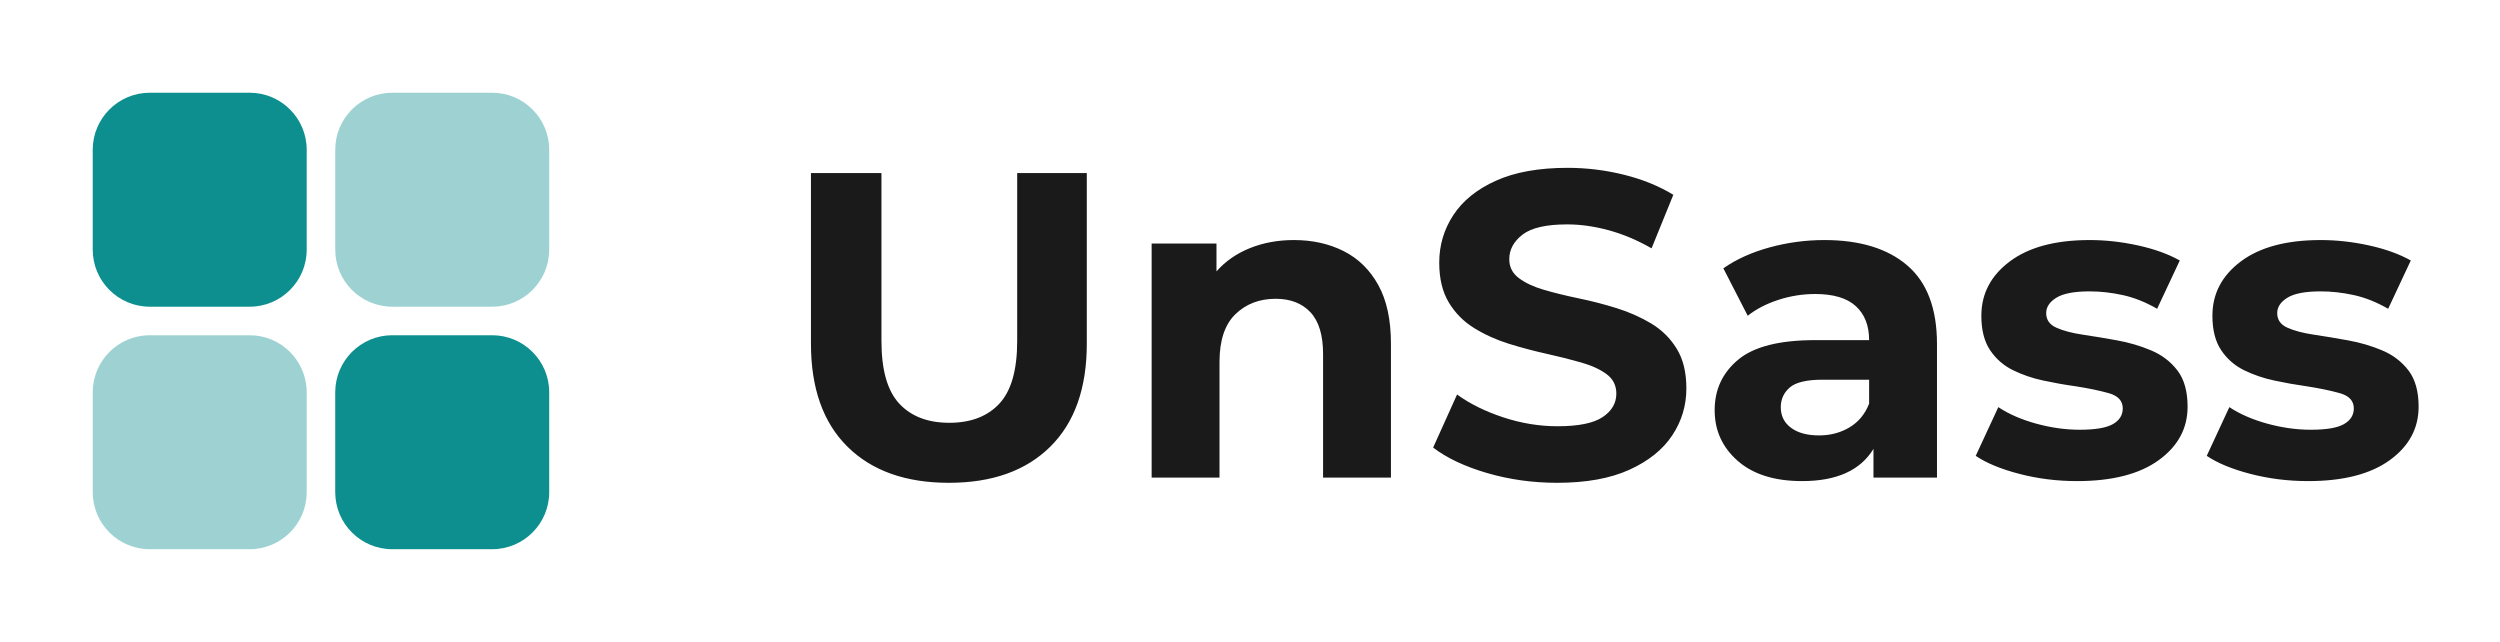
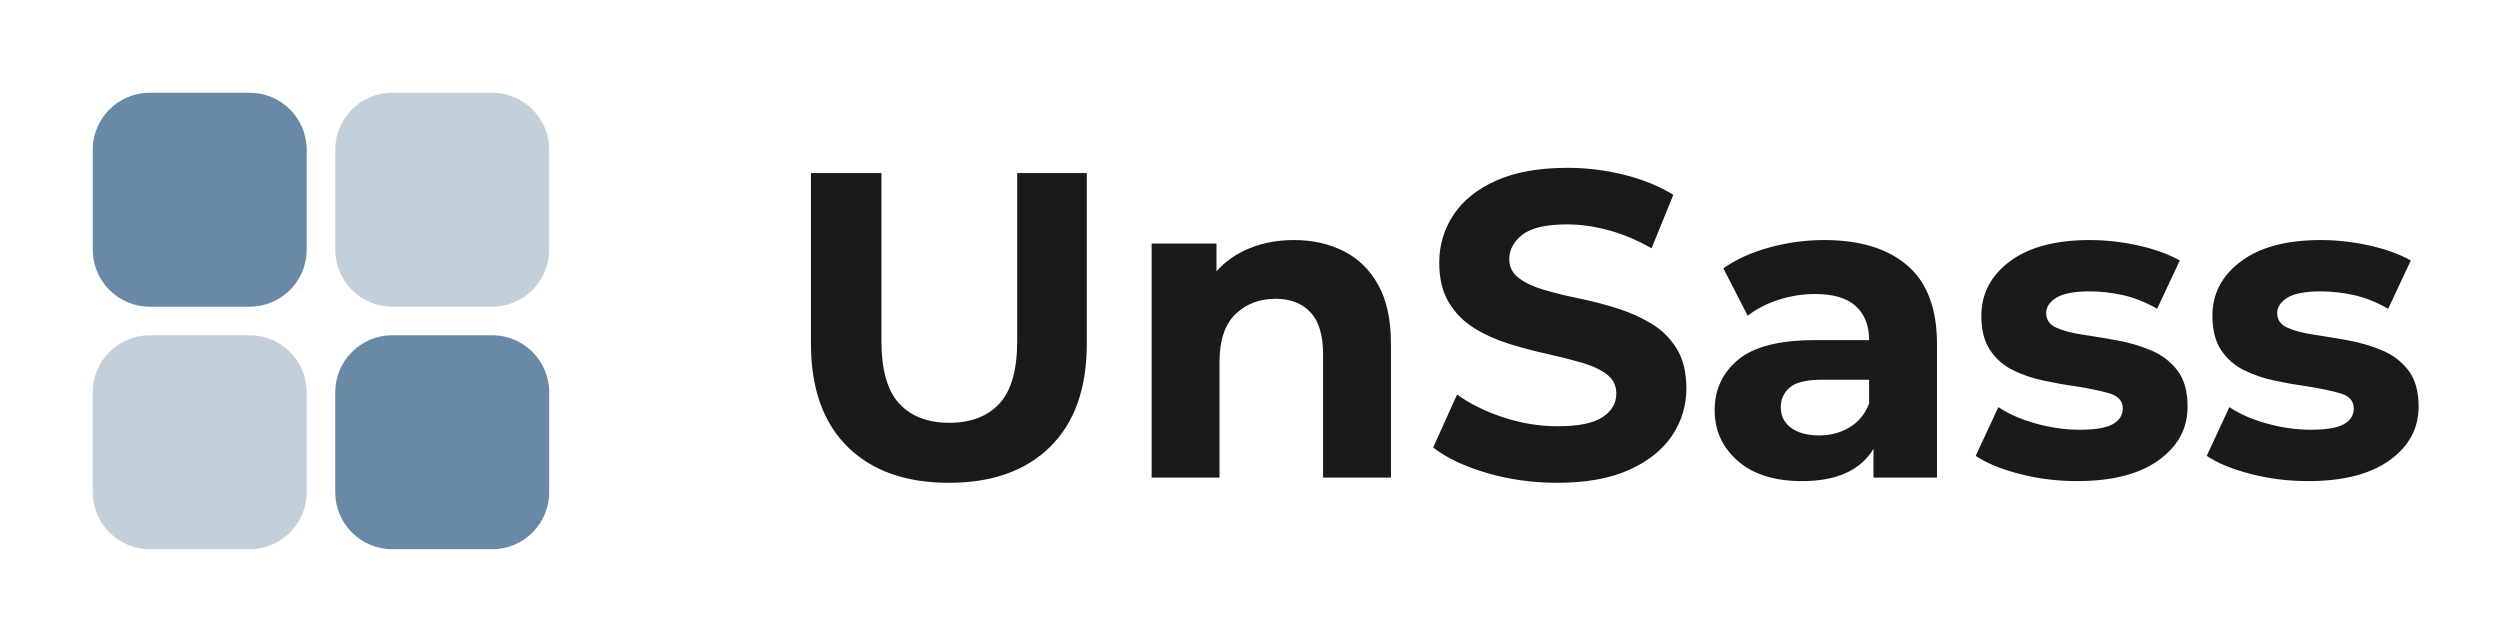
<svg xmlns="http://www.w3.org/2000/svg" width="701" height="180" viewBox="0 0 701 180">
-   <g fill="#0d8f8f">
+   <g fill="#6a89a7">
    <rect x="26" y="26" width="60" height="60" rx="16" />
    <rect x="94" y="26" width="60" height="60" rx="16" opacity="0.4" />
    <rect x="26" y="94" width="60" height="60" rx="16" opacity="0.4" />
    <rect x="94" y="94" width="60" height="60" rx="16" />
  </g>
  <path d="M266.07 135.38Q247.89 135.38 237.64 125.26Q227.39 115.13 227.39 96.34L227.39 48.52L247.16 48.52L247.16 95.61Q247.16 107.81 252.16 113.18Q257.16 118.55 266.19 118.55Q275.22 118.55 280.22 113.18Q285.22 107.81 285.22 95.61L285.22 48.52L304.74 48.52L304.74 96.34Q304.74 115.13 294.49 125.26Q284.25 135.38 266.07 135.38M341.95 133.92L322.92 133.92L322.92 68.28L341.10 68.28L341.10 76.09Q344.88 71.82 350.49 69.57Q356.10 67.31 362.81 67.31Q370.62 67.31 376.78 70.42Q382.94 73.53 386.48 79.94Q390.02 86.34 390.02 96.34L390.02 133.92L370.99 133.92L370.99 99.27Q370.99 91.34 367.45 87.56Q363.91 83.78 357.69 83.78Q350.86 83.78 346.40 88.11Q341.95 92.44 341.95 101.47L341.95 133.92M436.62 135.38Q426.38 135.38 416.98 132.64Q407.59 129.89 401.85 125.50L408.56 110.62Q413.93 114.52 421.50 117.02Q429.06 119.52 436.75 119.52Q445.53 119.52 449.37 116.96Q453.22 114.40 453.22 110.37Q453.22 106.96 450.53 104.95Q447.85 102.93 443.39 101.65Q438.94 100.37 433.70 99.21Q428.45 98.05 423.14 96.41Q417.84 94.76 413.38 92.01Q408.93 89.27 406.25 84.82Q403.56 80.36 403.56 73.65Q403.56 66.33 407.53 60.29Q411.49 54.25 419.48 50.66Q427.47 47.06 439.55 47.06Q447.60 47.06 455.41 49.01Q463.22 50.96 469.20 54.62L463.10 69.63Q457.12 66.21 451.08 64.56Q445.04 62.92 439.43 62.92Q430.65 62.92 426.93 65.78Q423.20 68.65 423.20 72.68Q423.20 75.97 425.89 77.98Q428.57 80 432.96 81.28Q437.36 82.56 442.66 83.66Q447.97 84.75 453.28 86.40Q458.58 88.05 463.04 90.73Q467.49 93.42 470.17 97.81Q472.86 102.20 472.86 108.91Q472.86 116.11 468.89 122.09Q464.93 128.06 456.88 131.72Q448.82 135.38 436.62 135.38M543.13 133.92L525.32 133.92L525.32 125.87Q519.83 134.90 505.31 134.90Q493.72 134.90 487.25 129.22Q480.79 123.55 480.79 115.01Q480.79 106.35 487.38 100.86Q493.96 95.37 508.97 95.37L524.10 95.37Q524.10 89.27 520.38 85.85Q516.66 82.44 508.97 82.44Q503.72 82.44 498.66 84.08Q493.60 85.73 490.06 88.54L483.23 75.24Q488.60 71.46 496.16 69.38Q503.72 67.31 511.53 67.31Q526.54 67.31 534.83 74.45Q543.13 81.58 543.13 96.47L543.13 133.92M524.10 113.18L524.10 106.47L511.04 106.47Q504.33 106.47 501.83 108.67Q499.33 110.86 499.33 114.16Q499.33 117.82 502.20 119.95Q505.07 122.09 510.07 122.09Q514.83 122.09 518.61 119.83Q522.39 117.57 524.10 113.18M582.41 134.90Q574 134.90 566.25 132.88Q558.50 130.87 553.99 127.82L560.33 114.16Q564.72 117.08 570.95 118.79Q577.17 120.50 583.15 120.50Q589.73 120.50 592.48 118.91Q595.22 117.33 595.22 114.52Q595.22 111.35 591.32 110.25Q587.42 109.15 581.93 108.30Q577.53 107.69 572.96 106.71Q568.38 105.74 564.42 103.79Q560.45 101.83 558.01 98.17Q555.57 94.51 555.57 88.54Q555.57 79.26 563.57 73.29Q571.56 67.31 585.95 67.31Q592.66 67.31 599.55 68.83Q606.45 70.36 611.21 73.04L604.86 86.58Q599.98 83.78 595.22 82.74Q590.47 81.70 585.95 81.70Q579.49 81.70 576.62 83.47Q573.75 85.24 573.75 87.80Q573.75 90.61 576.62 91.89Q579.49 93.17 584 93.84Q588.51 94.51 593.58 95.43Q598.64 96.34 603.15 98.24Q607.67 100.13 610.53 103.85Q613.40 107.57 613.40 114.03Q613.40 123.18 605.29 129.04Q597.18 134.90 582.41 134.90M647.20 134.90Q638.78 134.90 631.03 132.88Q623.28 130.87 618.77 127.82L625.11 114.16Q629.51 117.08 635.73 118.79Q641.95 120.50 647.93 120.50Q654.52 120.50 657.26 118.91Q660.01 117.33 660.01 114.52Q660.01 111.35 656.10 110.25Q652.20 109.15 646.71 108.30Q642.32 107.69 637.74 106.71Q633.17 105.74 629.20 103.79Q625.24 101.83 622.80 98.17Q620.36 94.51 620.36 88.54Q620.36 79.26 628.35 73.29Q636.34 67.31 650.73 67.31Q657.44 67.31 664.34 68.83Q671.23 70.36 675.99 73.04L669.64 86.58Q664.76 83.78 660.01 82.74Q655.25 81.70 650.73 81.70Q644.27 81.70 641.40 83.47Q638.53 85.24 638.53 87.80Q638.53 90.61 641.40 91.89Q644.27 93.17 648.78 93.84Q653.30 94.51 658.36 95.43Q663.42 96.34 667.94 98.24Q672.45 100.13 675.32 103.85Q678.18 107.57 678.18 114.03Q678.18 123.18 670.07 129.04Q661.96 134.90 647.20 134.90" fill="#1a1a1a" />
</svg>
